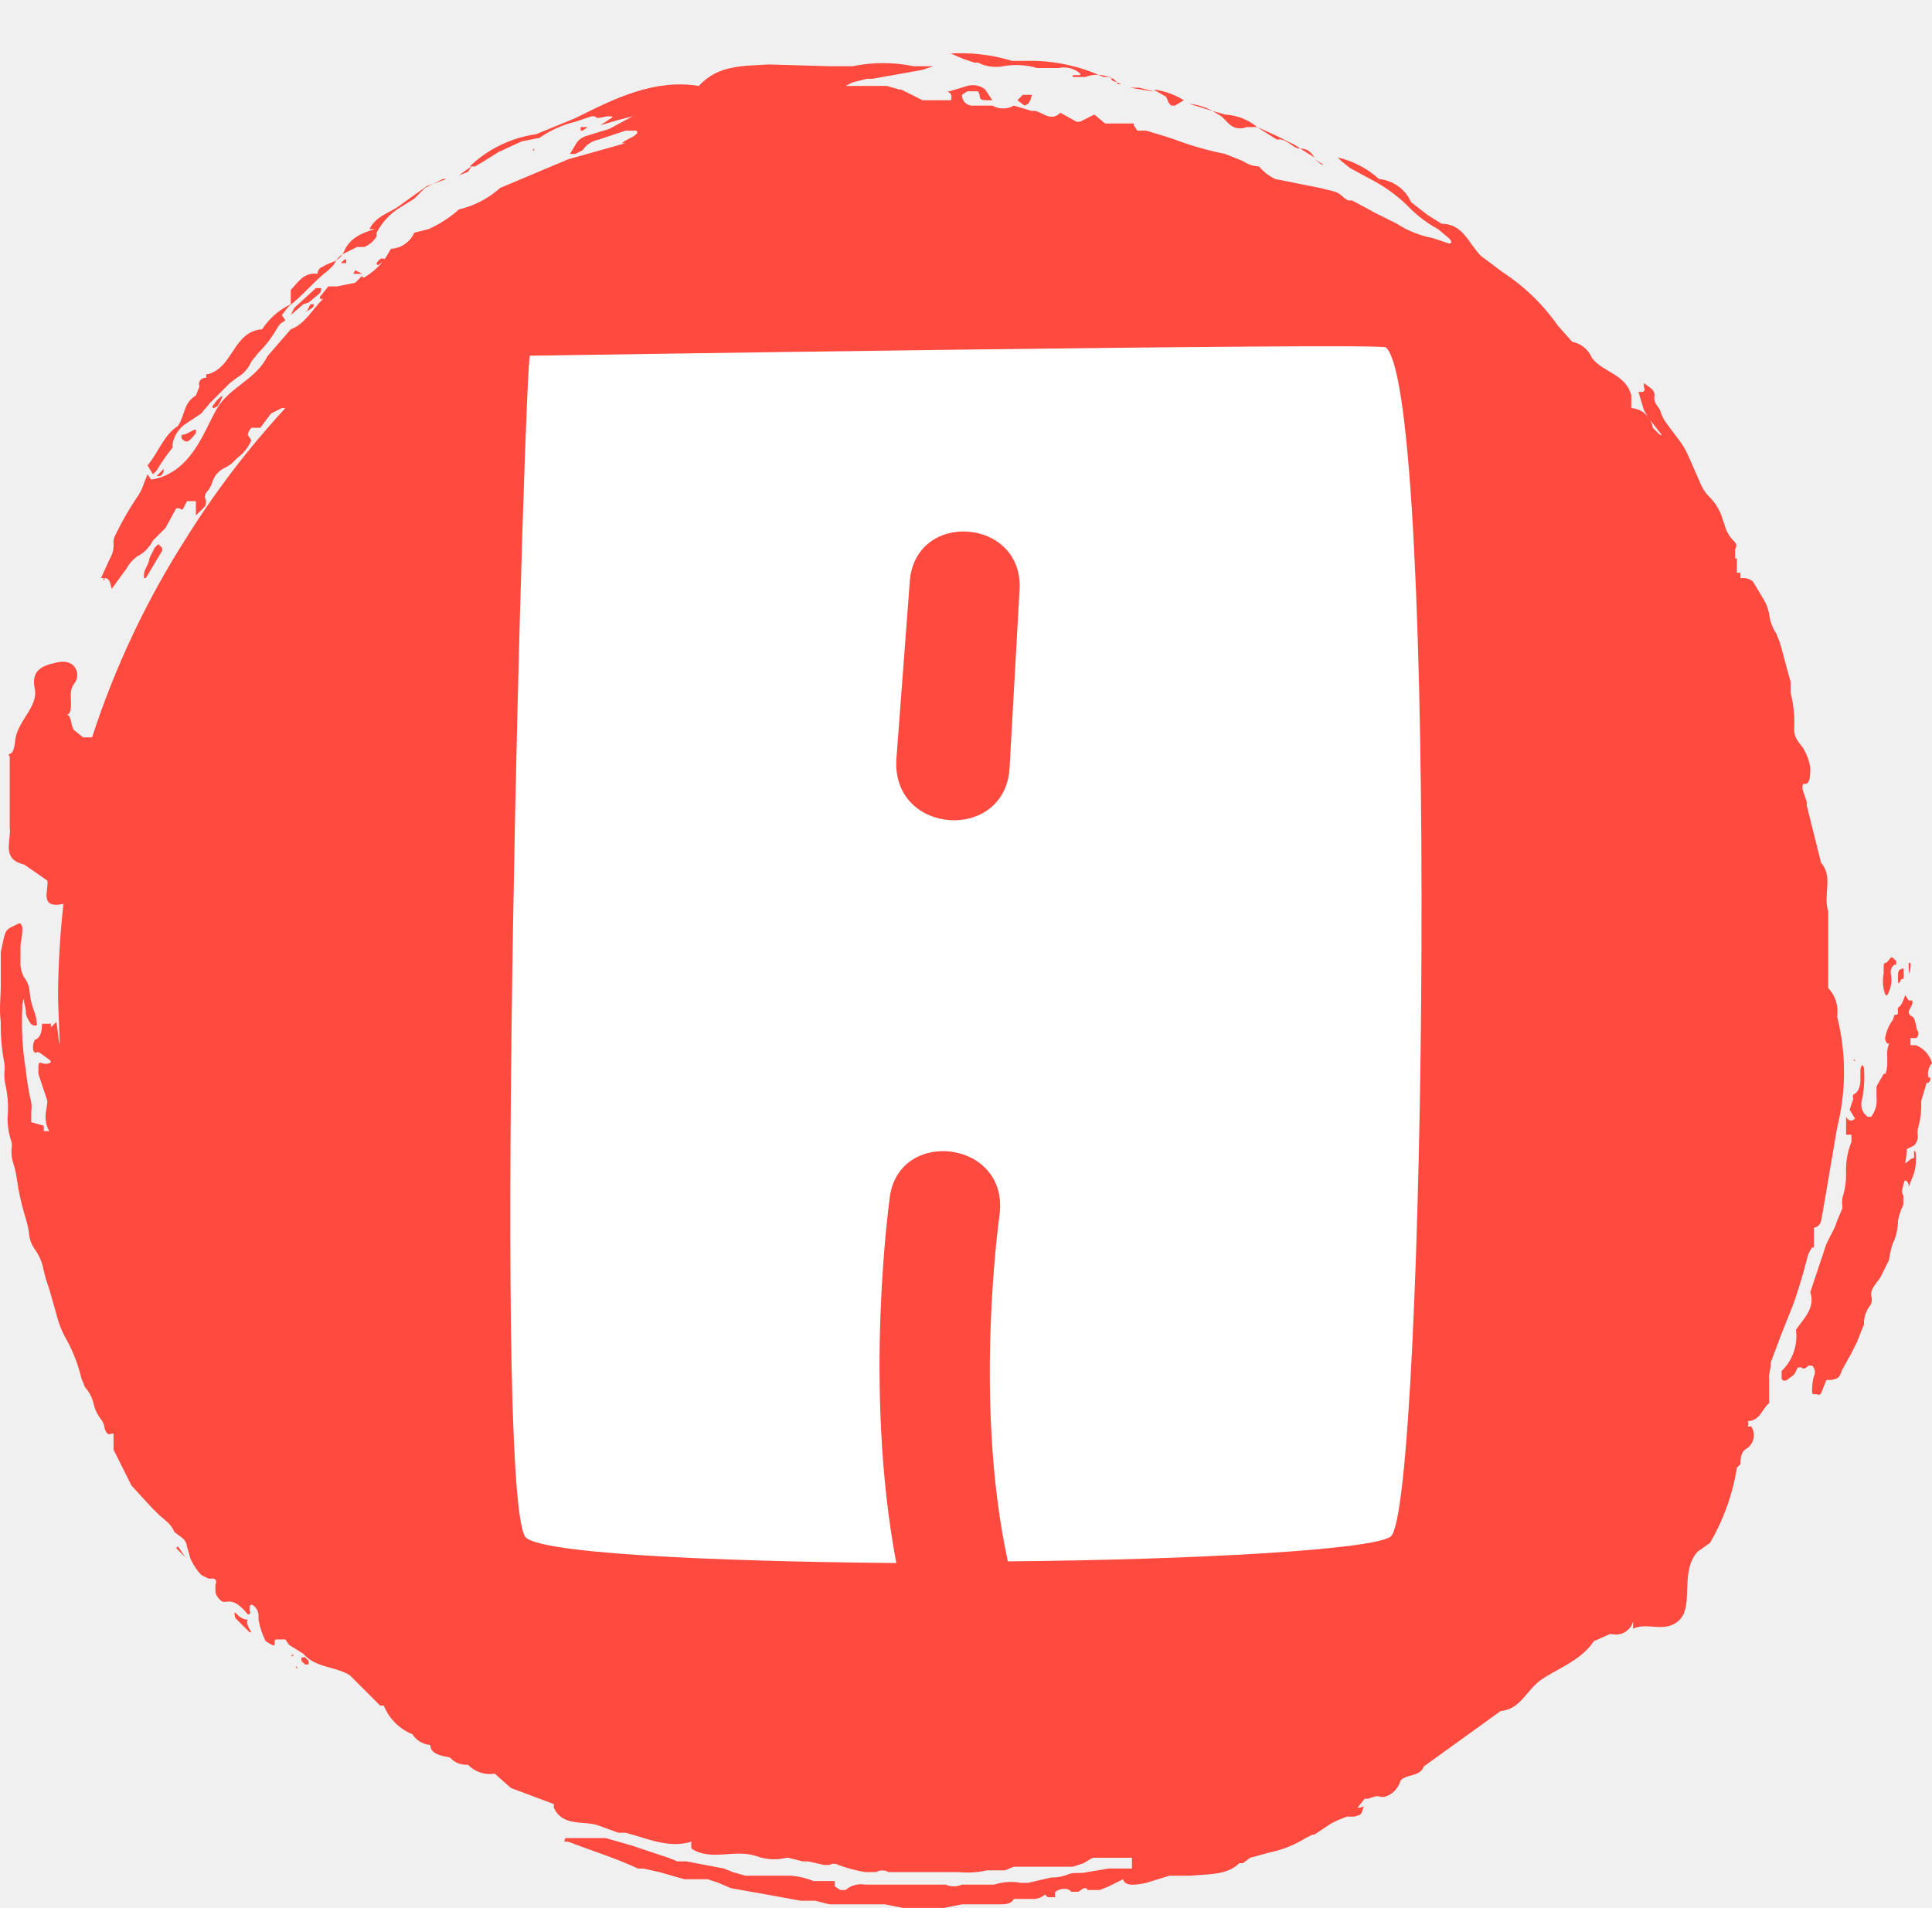
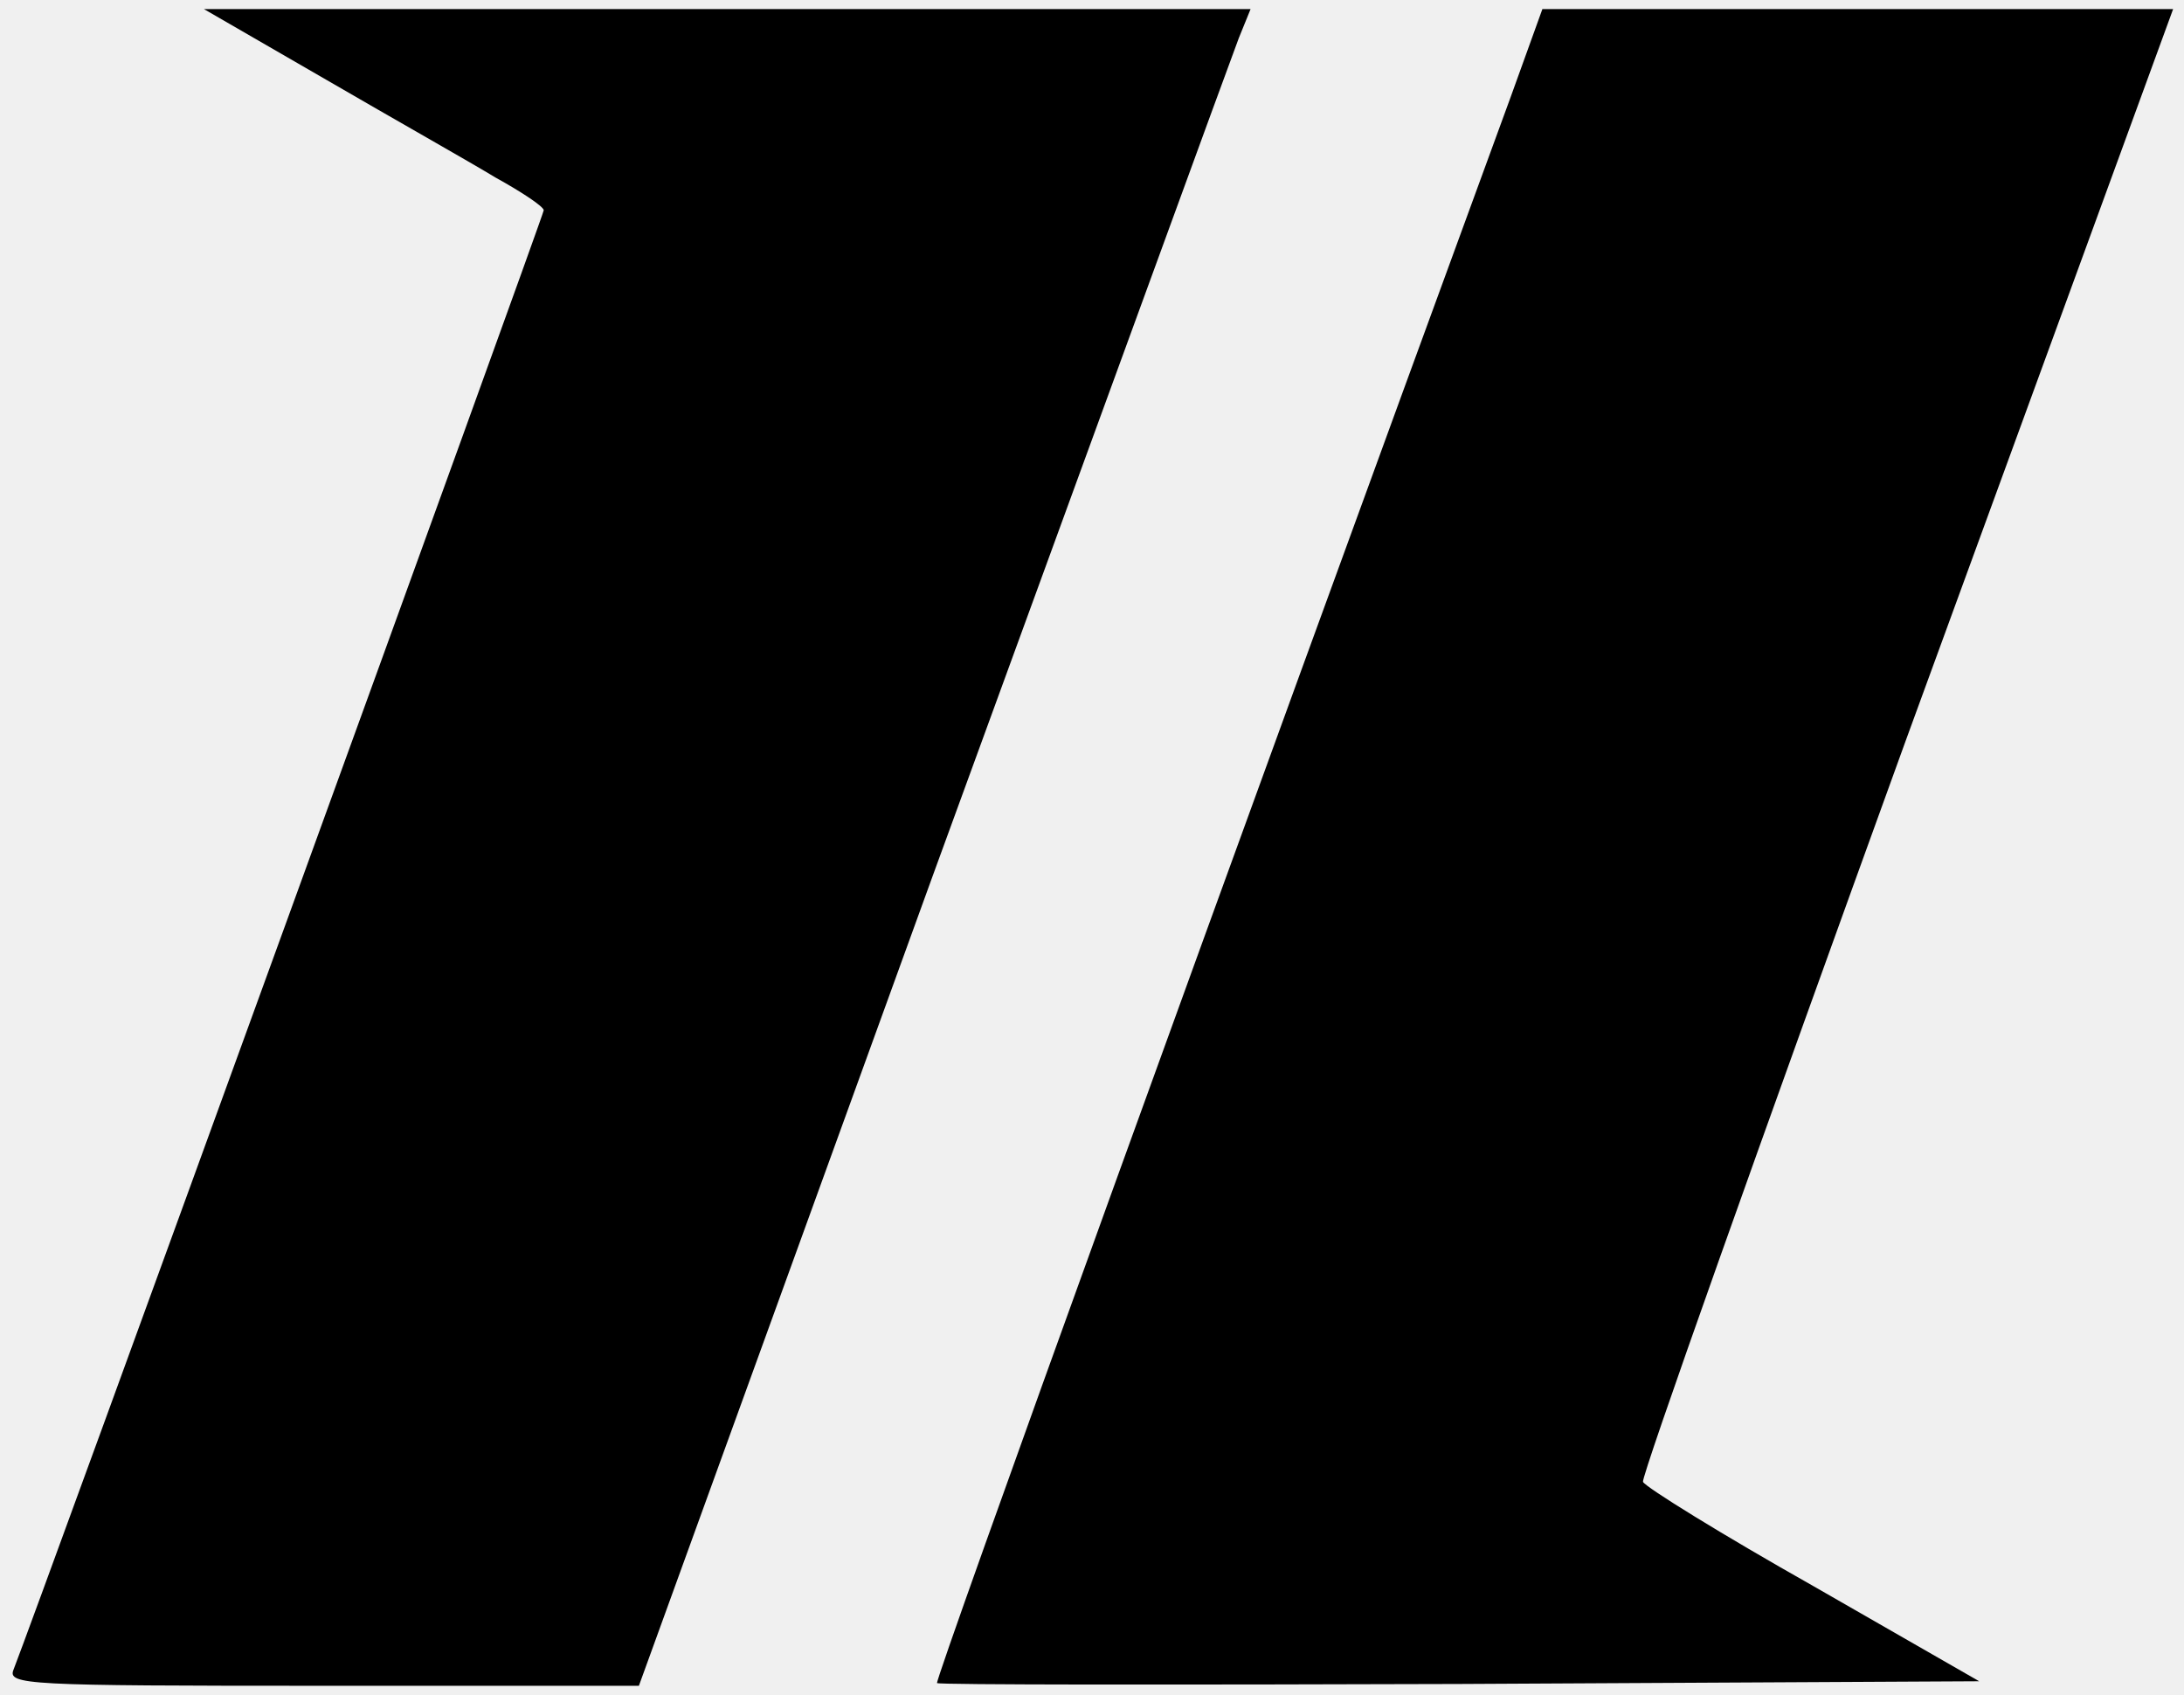
- <svg xmlns="http://www.w3.org/2000/svg" width="308.761" height="304.916" viewBox="0 0 106.008 104.687" class="css-1j8o68f" version="1.1" id="svg23">
-   <defs id="SvgjsDefs2684" />
-   <g id="SvgjsG2685" featurekey="rootContainer" transform="matrix(0.9820593,0,0,0.9820593,-0.05456052,0)" fill="#ff4a3f">
-     <g id="g17">
-       <path d="M19.8 15.3h.5l-.4-.2zm.5.1zm.8-.7c0 .1 0 .1.1.1l.4-.3c-.2-.1-.3-.1-.5.2zm.4-.2zm-4.1 2.3zm-.2.6l.3-.2c.1-.1.1-.2.1-.2h-.2l-.2.4c-.1-.1-.1 0 0 0zm2.2-2.9h-.1l-.2.2h.3zm-2.1 2.4l.6-.5c.1-.1.1-.2.1-.3h-.3l-1.2 1.1-.2.4.7-.6zm-1.1.8z" id="path3" />
-       <path d="M9.7 25v-.2a1.7 1.7 0 0 1 .7-1.1l.9-.6.5-.6.7-.7.4-.4.4-.3a1.9 1.9 0 0 0 .8-.9l.4-.5a5.9 5.9 0 0 0 1-1.3l.2-.3.3-.2-.2-.3.4-.5c.8-.6 1.4-1.4 2.2-2l.3-.3a1.4 1.4 0 0 1 .5-.6l.8-.4h.4a1.4 1.4 0 0 0 .7-.6V13a3.5 3.5 0 0 1 1.3-1.4l.8-.5.2-.2.4-.4 1-.5h.2l-1.1.4-1.4 1c-.6.5-1.4.6-1.8 1.4h.3c-.7.2-1.4.5-1.7 1.2s-.8.6-1.2.9a.4.4 0 0 0-.3.4c-.8-.1-1.1.5-1.5.9v.8a3.9 3.9 0 0 0-1.6 1.4c-1.6.1-1.6 2.1-3 2.5h-.1a.2.2 0 0 0 0 .2c-.3 0-.5.2-.4.5l-.2.5c-.7.4-.6 1.1-1 1.7-.8.5-1.1 1.5-1.7 2.2l.3.5.2-.2a11.6 11.6 0 0 1 .9-1.3zM53.9 3.3l.6.2h.2a2.2 2.2 0 0 0 1.4.2 4.1 4.1 0 0 1 1.9.1h1.2a1.4 1.4 0 0 1 1.2.3.1.1 0 0 1 0 .1H60a.1.1 0 0 0 0 .1h.7a1.8 1.8 0 0 1 1.3 0c.2 0 .1.1.2.2l.5.2h-.2c-.2-.4-.5-.4-.8-.4a9.7 9.7 0 0 0-4.3-.9h-.8A9.8 9.8 0 0 0 53 3h.2zm7.3 3.1zM50.3 4.7zm10.9 1.7h.2-.2zM19 14.7zm32.1-10zm17.6 2.2a.9.9 0 0 0 1 .2h.6a3.1 3.1 0 0 0-1.8-.7l-.7-.2.5.3zm-3.4-1.3c0 .1.1.2.2.3h.2l.5-.3a4.2 4.2 0 0 0-1.7-.6l.7.4zm7.4 2.7l.8.5c-.2-.3-.4-.5-.8-.5z" id="path5" />
-       <path d="M99 76.1l.6-1.6.6-1.5c.2-.5.6-1.8.8-2.6a1.7 1.7 0 0 1 .3-.7h.1v-1.1c.5-.1.4-.6.5-.9l.8-4.7a12.7 12.7 0 0 0 0-6.2 1.9 1.9 0 0 0-.5-1.6v-4.3c-.3-.9.3-1.9-.4-2.7L101 45a.4.4 0 0 0 0-.2l-.2-.6a.5.5 0 0 1 0-.4h.1c.3 0 .3-.5.3-.9a3 3 0 0 0-.4-1.1l-.3-.4a1.1 1.1 0 0 1-.2-.7 6.7 6.7 0 0 0-.2-2v-.6c-.2-.7-.4-1.5-.6-2.2l-.2-.5a2.5 2.5 0 0 1-.4-1.1 2.5 2.5 0 0 0-.3-.8l-.6-1a.8.8 0 0 0-.6-.2h-.1V32h-.2v-.8H97V31a.4.4 0 0 0 0-.1v-.2c.1-.2.1-.3-.1-.5a1.8 1.8 0 0 1-.4-.6l-.2-.6a2.9 2.9 0 0 0-.7-1.2 2.2 2.2 0 0 1-.5-.7l-.7-1.6a4.3 4.3 0 0 0-.6-1l-.6-.8a2.4 2.4 0 0 1-.4-.8l-.2-.3a.6.6 0 0 1-.1-.5.5.5 0 0 0-.2-.4l-.4-.3v.2c.1.2 0 .3-.1.3h-.2l.3 1 .3.5.7.9h-.1l-.2-.2-.2-.2a1.3 1.3 0 0 0-1.2-1.1v-.7c-.3-1.2-1.6-1.3-2.2-2.1a1.5 1.5 0 0 0-1.1-.9l-.8-.9a11.3 11.3 0 0 0-3.1-3l-.8-.6-.4-.3c-.7-.7-1-1.8-2.2-1.8l-.8-.5-.9-.7a2.2 2.2 0 0 0-1.8-1.3 5.1 5.1 0 0 0-2.3-1.2l.2.2.5.4 1.3.7a8.5 8.5 0 0 1 2.1 1.6 6.8 6.8 0 0 0 1.5 1.1l.6.5c.1.1.2.2.1.3H81l-.9-.3a5.6 5.6 0 0 1-2-.8l-1.2-.6-1.3-.7h-.2c-.3-.1-.4-.4-.8-.5l-.8-.2-2.5-.5a2.6 2.6 0 0 1-.9-.7 1.7 1.7 0 0 1-.9-.3l-1-.4a18.1 18.1 0 0 1-2.8-.8l-.6-.2-1-.3h-.5l-.2-.3v-.1h-1.6l-.6-.5-.4.2-.4.2h-.2l-.9-.5c-.6.6-1.1-.2-1.6-.1l-1-.3a1.2 1.2 0 0 1-1.2 0h-1.2a.6.6 0 0 1-.5-.6l.3-.2h.6a.7.7 0 0 1 .1.3c0 .2.2.2.5.2h.2l-.4-.6a1.1 1.1 0 0 0-1-.2l-1 .3H53c.3.2.2.3.2.5h-1.6l-.4-.2-.8-.4h-.1l-.7-.2h-2.3l.4-.2.8-.2h.3l1.7-.3 1.1-.2.6-.2h-1.1a8.4 8.4 0 0 0-3.4 0h-1.3L43 3.6c-1.4.1-2.8 0-3.9 1.2-2.5-.4-4.7.7-6.9 1.8l-2.2.9a6.7 6.7 0 0 0-3.7 1.8h.3l.5-.3.8-.5 1.3-.6 1-.2a6 6 0 0 1 2-.9l.9-.3h.2c.1.2.5 0 .7 0h.2c.1 0 .1.1 0 .1l-.6.4 1-.3.8-.2-1.3.7-1.3.4a1 1 0 0 0-.6.5l-.3.5h.3l.4-.2a1.4 1.4 0 0 1 .9-.6l1.5-.5h.5a.1.1 0 0 1 .1.2c-.2.2-.6.3-.8.5h.2l-3.2.9-3.8 1.6a5.2 5.2 0 0 1-2.3 1.2 6.6 6.6 0 0 1-1.7 1.1l-.8.2a1.5 1.5 0 0 1-1.3.9l-.3.5a3.7 3.7 0 0 1-1.2 1.1h-.1v-.1l-.2.2-.2.2-1 .2h-.5l-.4.5c-.1.1-.1.2 0 .2h.1c-.6.6-1 1.4-1.8 1.7L15 19.9c-.6 1.2-1.8 1.6-2.6 2.6s-1.4 3.9-3.9 4.3l-.2-.3-.2.5a2.7 2.7 0 0 1-.4.8 16.9 16.9 0 0 0-1.2 2.1.8.8 0 0 0-.1.5 1.4 1.4 0 0 1-.2.8l-.5 1.1h.2c.3 0 .3.3.4.6l.8-1.1a2.2 2.2 0 0 1 .6-.7 2 2 0 0 0 .9-.9l.3-.3.4-.4.6-1.1h.2c.1.1.1.1.2 0l.2-.4h.5v.8l.5-.5a.5.5 0 0 0 0-.5.4.4 0 0 1 .1-.3 1.5 1.5 0 0 0 .3-.5 1.3 1.3 0 0 1 .8-.9l.3-.2.3-.3a2.4 2.4 0 0 0 .8-1l-.2-.3c0-.1.1-.3.2-.4h.5l.6-.8.6-.3h.2a48.8 48.8 0 0 0-5.5 7.2h-.1.1a48.4 48.4 0 0 0-5.3 11.2h-.5l-.5-.4c-.2-.2-.1-.7-.4-.9h.1c.3-.5-.1-1.2.3-1.7s.1-1.4-.9-1.2-1.5.5-1.3 1.5-1 1.8-1.1 2.9-.5.5-.3.9v3.9c.1.8-.5 1.8.8 2.1l1.3.9c.1.5-.5 1.6.9 1.3a49.2 49.2 0 0 0-.3 5c0 1.1.1 2.2.1 3.3v-.4c-.1-.4-.1-.8-.2-1.3l-.3.3v-.2h-.5c0 .5-.1.8-.4.9a.9.9 0 0 0-.1.5c0 .1.1.3.2.2s.4.2.7.4-.2.3-.4.2-.2.1-.2.3v.3l.5 1.5c0 .3-.1.6-.1.9a1.7 1.7 0 0 0 .2.8h-.3v-.3l-.7-.2v-.6a1.5 1.5 0 0 0 0-.5 14.6 14.6 0 0 1-.3-1.8 16.6 16.6 0 0 1-.2-3.5.9.9 0 0 1 .1-.5v.2a2.9 2.9 0 0 1 .1.5.8.8 0 0 0 .1.4c.1.2.2.4.4.4s.1-.1.1-.2a2.1 2.1 0 0 0-.1-.5 4.2 4.2 0 0 1-.3-1.3 1.5 1.5 0 0 0-.3-.7 1.6 1.6 0 0 1-.2-.9v-.8c0-.3.1-.6.1-.9a.5.5 0 0 0-.1-.4h-.1c-.8.4-.7.2-1 1.6V55c0 .7-.1 1.4 0 2.1a10.8 10.8 0 0 0 .2 2.3 1.8 1.8 0 0 1 0 .5 3.1 3.1 0 0 0 .1.9 5.9 5.9 0 0 1 .1 1.3 3.9 3.9 0 0 0 .2 1.7 1.2 1.2 0 0 1 0 .4 2.1 2.1 0 0 0 .1.8 4.9 4.9 0 0 1 .2.9 14 14 0 0 0 .5 2.2 5 5 0 0 1 .2 1 1.7 1.7 0 0 0 .3.7 2.9 2.9 0 0 1 .5 1.2 8.5 8.5 0 0 0 .3 1l.4 1.4a5.4 5.4 0 0 0 .6 1.5 8.5 8.5 0 0 1 .8 2.1l.2.5a2.1 2.1 0 0 1 .5 1 2.1 2.1 0 0 0 .4.8 1 1 0 0 1 .2.5c.1.3.2.4.4.3h.1v.9l.5 1 .5 1 1.1 1.2.4.4c.3.3.7.5.9 1l.4.3a.7.7 0 0 1 .3.5l.2.7a3.3 3.3 0 0 0 .6.9l.4.2h.3a.2.2 0 0 1 .1.3 2.5 2.5 0 0 0 0 .5.9.9 0 0 0 .4.5h.2c.4-.1.8.2 1.2.7h.1c0-.1.1-.1 0-.2v-.2c0-.1.1-.2.2-.1a.7.7 0 0 1 .3.6v.2a4.3 4.3 0 0 0 .4 1.2c.5.3.5.3.5.1s0-.2.2-.2h.4l.2.3.8.5c.7.8 1.8.7 2.6 1.2l1.7 1.7h.2a2.9 2.9 0 0 0 1.6 1.6 1.3 1.3 0 0 0 1 .6c0 .5.6.6 1.1.7a1.2 1.2 0 0 0 .8.4h.2a1.7 1.7 0 0 0 1.5.5l.9.8 2.4.9v.2c.5 1.1 1.7.7 2.5 1l1.1.4h.4c1.2.3 2.4.9 3.7.5a.7.7 0 0 0 0 .4c1.1.7 2.4 0 3.6.4a2.9 2.9 0 0 0 1.7.1h.1l.8.2h.3l.9.2h.3a.5.5 0 0 1 .5 0 7.9 7.9 0 0 0 1.5.4h.6a.7.7 0 0 1 .7 0h3.9a5 5 0 0 0 1.6-.1h1l.5-.2H60l.6-.2.5-.3h2.2v.6H62l-1.2.2c-.4.1-.7 0-1 .1a2.4 2.4 0 0 1-1 .2l-1.3.3h-.4a3.1 3.1 0 0 0-1.5.1h-1.8a1.1 1.1 0 0 1-.9 0h-4.5a1.3 1.3 0 0 0-1.1.3H47l-.3-.2v-.3h-1.2a4.1 4.1 0 0 0-1.3-.3h-2.5l-.7-.2-.5-.2-2.1-.4h-.5l-.5-.2-2.1-.7-1.4-.4h-2.2c-.1 0-.1.1-.1.2h.2c1.3.5 2.6.9 3.9 1.5h.3l.9.2 1.4.4h1.3l.6.2.7.3 1.7.3 1.1.2 1.1.2h.8l.8.2h3.1l1 .2h2.3l1-.2H56c.4 0 .6-.1.7-.3h1a1 1 0 0 0 .8-.3c-.1.1 0 .1.1.2h.4v-.2c0-.1 0-.1.2-.2s.6-.1.7.1h.4l.3-.2c.2 0 .2 0 .2.1h.7l.5-.2.8-.4c.1.3.4.4 1.3.2l1.3-.4h1.2c.9-.1 2 0 2.7-.7h.2l.4-.3 1.1-.3a6.1 6.1 0 0 0 2-.8l.4-.2h.1l.9-.6.4-.2.5-.2h.4c.4-.1.4-.1.5-.4s0-.1-.2-.1h-.1l.4-.5h.2c.3-.1.5-.2.7-.1h.2a1.3 1.3 0 0 0 .9-.9c.3-.4 1.1-.2 1.3-.8l4.3-3.1c1.1-.1 1.4-1.1 2.2-1.7s2.3-1.1 3-2.2l.9-.4h.1a1 1 0 0 0 1.2-.7v.4c.8-.4 1.8.3 2.6-.5s0-2.7 1-3.8l.7-.5a12.1 12.1 0 0 0 1.5-4.2l.2-.2c0-.3 0-.7.4-.9a.9.9 0 0 0 .2-1.2h-.2a.3.3 0 0 0 0-.3c.7 0 .8-.7 1.2-1V77a.5.5 0 0 1 0-.2 3.8 3.8 0 0 0 .1-.7zM5.9 32.2z" id="path7" />
-       <path d="M26.4 9.3l-.3.2-.4.3.5-.2zm6.1-2h.1l.3-.2h-.4zm-2.6 1l-.1.1h.1v-.1zm-1.5 1.4zm1.3-.2zm-6.3 3.1zM9.2 26.2l-.4.4H9a.4.4 0 0 0 .2-.4zm3-3.5a2.1 2.1 0 0 0 .3-.6 1.5 1.5 0 0 0-.5.5c-.1.1-.1.2 0 .2zM11 24.2V24c-.2 0-.5.3-.8.3v.2c.3.3.4.2.8-.3zm3 66.2zM73.9 9.2h.1l-.5-.3zm-2.5-1.4c.5-.1.8.4 1.2.5h.1l-.3-.2-1-.5-1.1-.5.3.2zM52.8 3.1zm11.7 2h-.1l-1.2-.2h.5zm2 .7l1.3.4a3.3 3.3 0 0 0-1.3-.4zm-9 0a1 1 0 0 0 .2-.5h-.5l-.3.3.4.3zm9 1.6zM49.9 4.2zm2.9.7zM48.5 4zm13.8 2.1a.5.5 0 0 0 0 .1zm44.8 52.3h-.3V58h.3c.1 0 .2-.3.1-.4s-.1-.7-.3-.8a.3.3 0 0 1-.2-.3l.2-.4a.4.4 0 0 0 0-.2h-.2l-.2-.3c-.1.3-.2.6-.4.7a.5.5 0 0 0 0 .2c0 .1 0 .2-.1.2h-.1a1.1 1.1 0 0 1-.1.3 2.3 2.3 0 0 0-.4.9.4.4 0 0 0 .1.4h.1a1.7 1.7 0 0 0-.1.8v.4a1.8 1.8 0 0 1-.1.5h-.1l-.4.7v.6a1.5 1.5 0 0 1-.3 1.1h-.2l-.2-.2a.9.9 0 0 1-.1-.8 6.5 6.5 0 0 0 .1-1.7c0-.1-.1-.2-.1-.2a.5.5 0 0 0-.1.3v.6c0 .2-.1.6-.3.7s-.1.2-.1.3l-.2.6.3.5c-.2.2-.4.1-.5-.1v1h.3v.4a4.2 4.2 0 0 0-.3 1.4 3.3 3.3 0 0 0 0 .4 4 4 0 0 1-.2 1.3 2 2 0 0 0 0 .6l-.3.7a3.2 3.2 0 0 1-.3.7l-.3.6-.9 2.7c.3.9-.4 1.5-.8 2.1a2.7 2.7 0 0 1-.8 2.3v.4c0 .1.1.2.3.1l.4-.3.2-.4h.2c.1.1.2.1.4-.1h.2a.5.5 0 0 1 .1.6 2.9 2.9 0 0 0-.1.8c0 .1 0 .2.1.2h.2c.1.1.2 0 .3-.3l.2-.5h.3c.4-.1.4-.1.6-.6l.5-.9.3-.6.4-1a1.6 1.6 0 0 1 .3-1 .6.6 0 0 0 .1-.6c0-.2 0-.3.2-.6l.3-.4.5-1a4.7 4.7 0 0 1 .2-.9 3 3 0 0 0 .3-1.3 3.8 3.8 0 0 1 .3-.9v-.5c-.1-.2-.1-.2 0-.6s.1-.2.2-.2a.4.4 0 0 1 .1.3l.2-.5a2.3 2.3 0 0 0 .2-.9v-.3c0-.1 0-.3-.1-.3v.4c-.2 0-.3.2-.5.3a6.4 6.4 0 0 0 .1-.8l.4-.2a.7.7 0 0 0 .2-.6 1.4 1.4 0 0 1 0-.3 4.8 4.8 0 0 0 .2-1.4v-.2l.3-1h.1a.3.3 0 0 0 .1-.3h-.1a.9.9 0 0 1 .2-.8 1.5 1.5 0 0 0-.9-1zm-1.2 7.8zm-.2-9.9zm0 0zM9.1 30.8a.3.3 0 0 0 0-.2l-.2-.2-.2.2-.3.6c0 .3-.3.6-.3.9v.2h.1zm96.3 24.8h.1a1.7 1.7 0 0 0 .2-1.2.5.5 0 0 1 .2-.5h.1v-.2l-.2-.2h-.1c-.1.1-.2.3-.3.3s-.1.1-.1.3v.3a2.2 2.2 0 0 0 .1 1.2zM13.2 90.1c-.1 0 0 .2 0 .3l.8.8h.1c-.2-.3-.3-.6-.2-.7a.9.9 0 0 1-.5-.2zm.8.3zm92.3-35.7h.1a2 2 0 0 0 0-.6c-.3.1-.3.1-.3.6s.1.1.2 0z" id="path9" />
-       <path d="M106.7 62a.6.6 0 0 0 .1-.5c0-.1-.1-.2-.1-.1h-.2v.2c0 .4.1.5.2.4zm.1-8.2h-.1v.6a1 1 0 0 0 .1-.6zM17.1 92.6h-.2v.2l.2.2h.2v-.2zm86.6-33.3c0-.1 0-.1-.1-.1zM9.9 86.5l.5.5-.4-.6z" id="path11" />
-       <circle cx="10.5" cy="87.1" transform="rotate(-24.8 10.4 87.159)" id="circle13" />
-       <path d="M9.7 30.1h-.1v.2-.2h.1zm83.2-6.6l-.2-.3h-.1zm-14.7 77.1zM5.9 32.2zm-.1.2a.3.3 0 0 0 .1-.2v.2zm1.9-4.9zM61.5 2.4zm42.8 58.2v.1-.1zM16.4 92.5h-.1c.1.1.2 0 .1-.1zm.2.7h.1l-.1-.1v.1zm73.9-71.3zm15.2 34.4zM14.6 91.7zm92.1-37zm-.8 11.4zM34.6 0z" id="path15" />
-     </g>
-   </g>
-   <g id="SvgjsG2686" featurekey="nameFeature-0" transform="matrix(2.284354,0,0,2.284354,27.98006,-5.60952)" fill="#ffffff">
-     <path d="M9.6 16.48 l-0.32 4.24 c-0.08 1.8 2.6 1.96 2.72 0.2 l0.24 -4.28 c0.12 -1.76 -2.56 -1.96 -2.64 -0.16 z M0.48 11 l0 0 c0.04 0 20.48 -0.32 20.56 -0.2 c1.28 1.12 0.96 27.8 0.12 28.56 c-0.4 0.32 -4.64 0.56 -9.2 0.6 c-0.84 -3.84 -0.2 -8.32 -0.2 -8.32 c0.24 -1.8 -2.44 -2.12 -2.64 -0.4 c0 0.04 -0.64 4.52 0.16 8.76 c-4.56 -0.04 -8.68 -0.24 -8.92 -0.64 c-0.8 -1.44 0 -28.28 0.12 -28.36 z" id="path20" />
+ <svg xmlns="http://www.w3.org/2000/svg" version="1.0" width="241pt" height="187pt" viewBox="0 0 241 187" preserveAspectRatio="xMidYMid meet">
+   <g transform="translate(0,187) scale(0.1,-0.1)" fill="#000000" stroke="none">
+     <path d="M360 1782 c74 -43 159 -91 187 -108 29 -16 53 -32 53 -36 0 -5 -561 -1549 -585 -1610 -7 -17 13 -18 341 -18 l349 0 324 893 c179 490 331 907 338 925 l13 32 -577 0 -578 0 135 -78z" />
+     <path d="M1667 1763 c-314 -857 -636 -1747 -633 -1750 1 -2 261 -2 576 -1 l574 3 -183 105 c-101 57 -185 109 -188 115 -2 6 129 374 290 818 l295 807 -348 0 -348 0 -35 -97z" />
  </g>
</svg>
